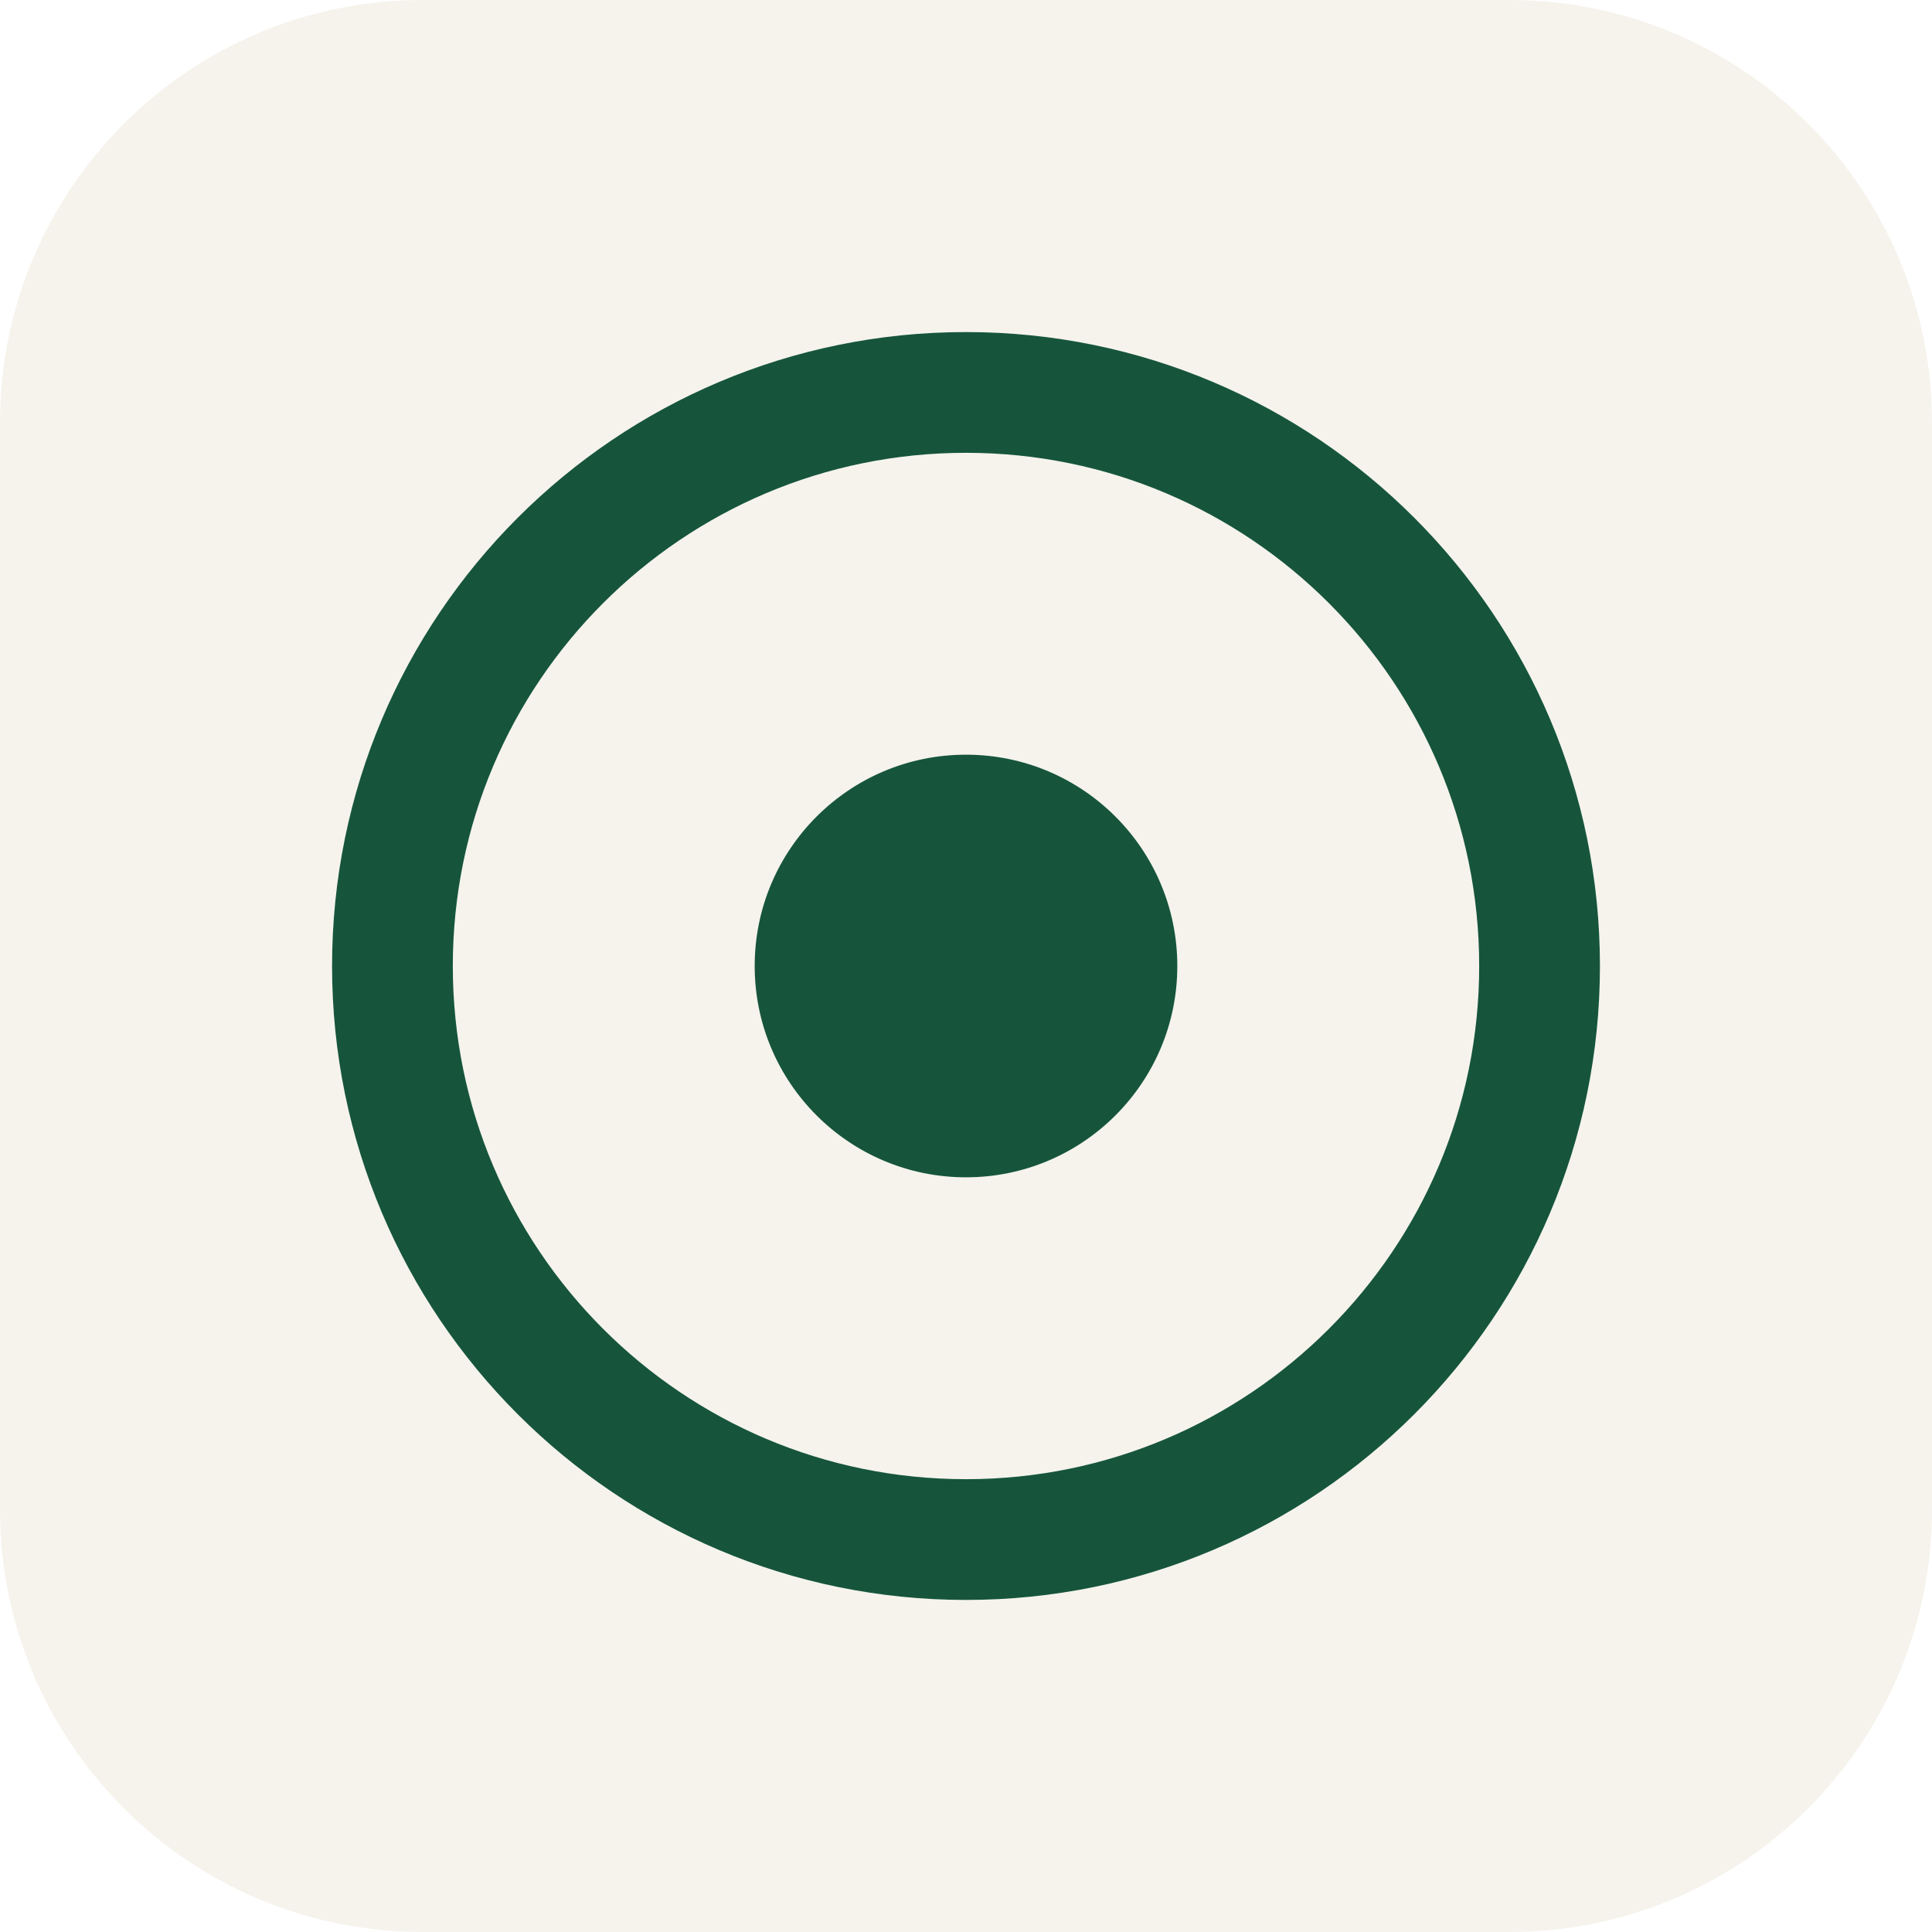
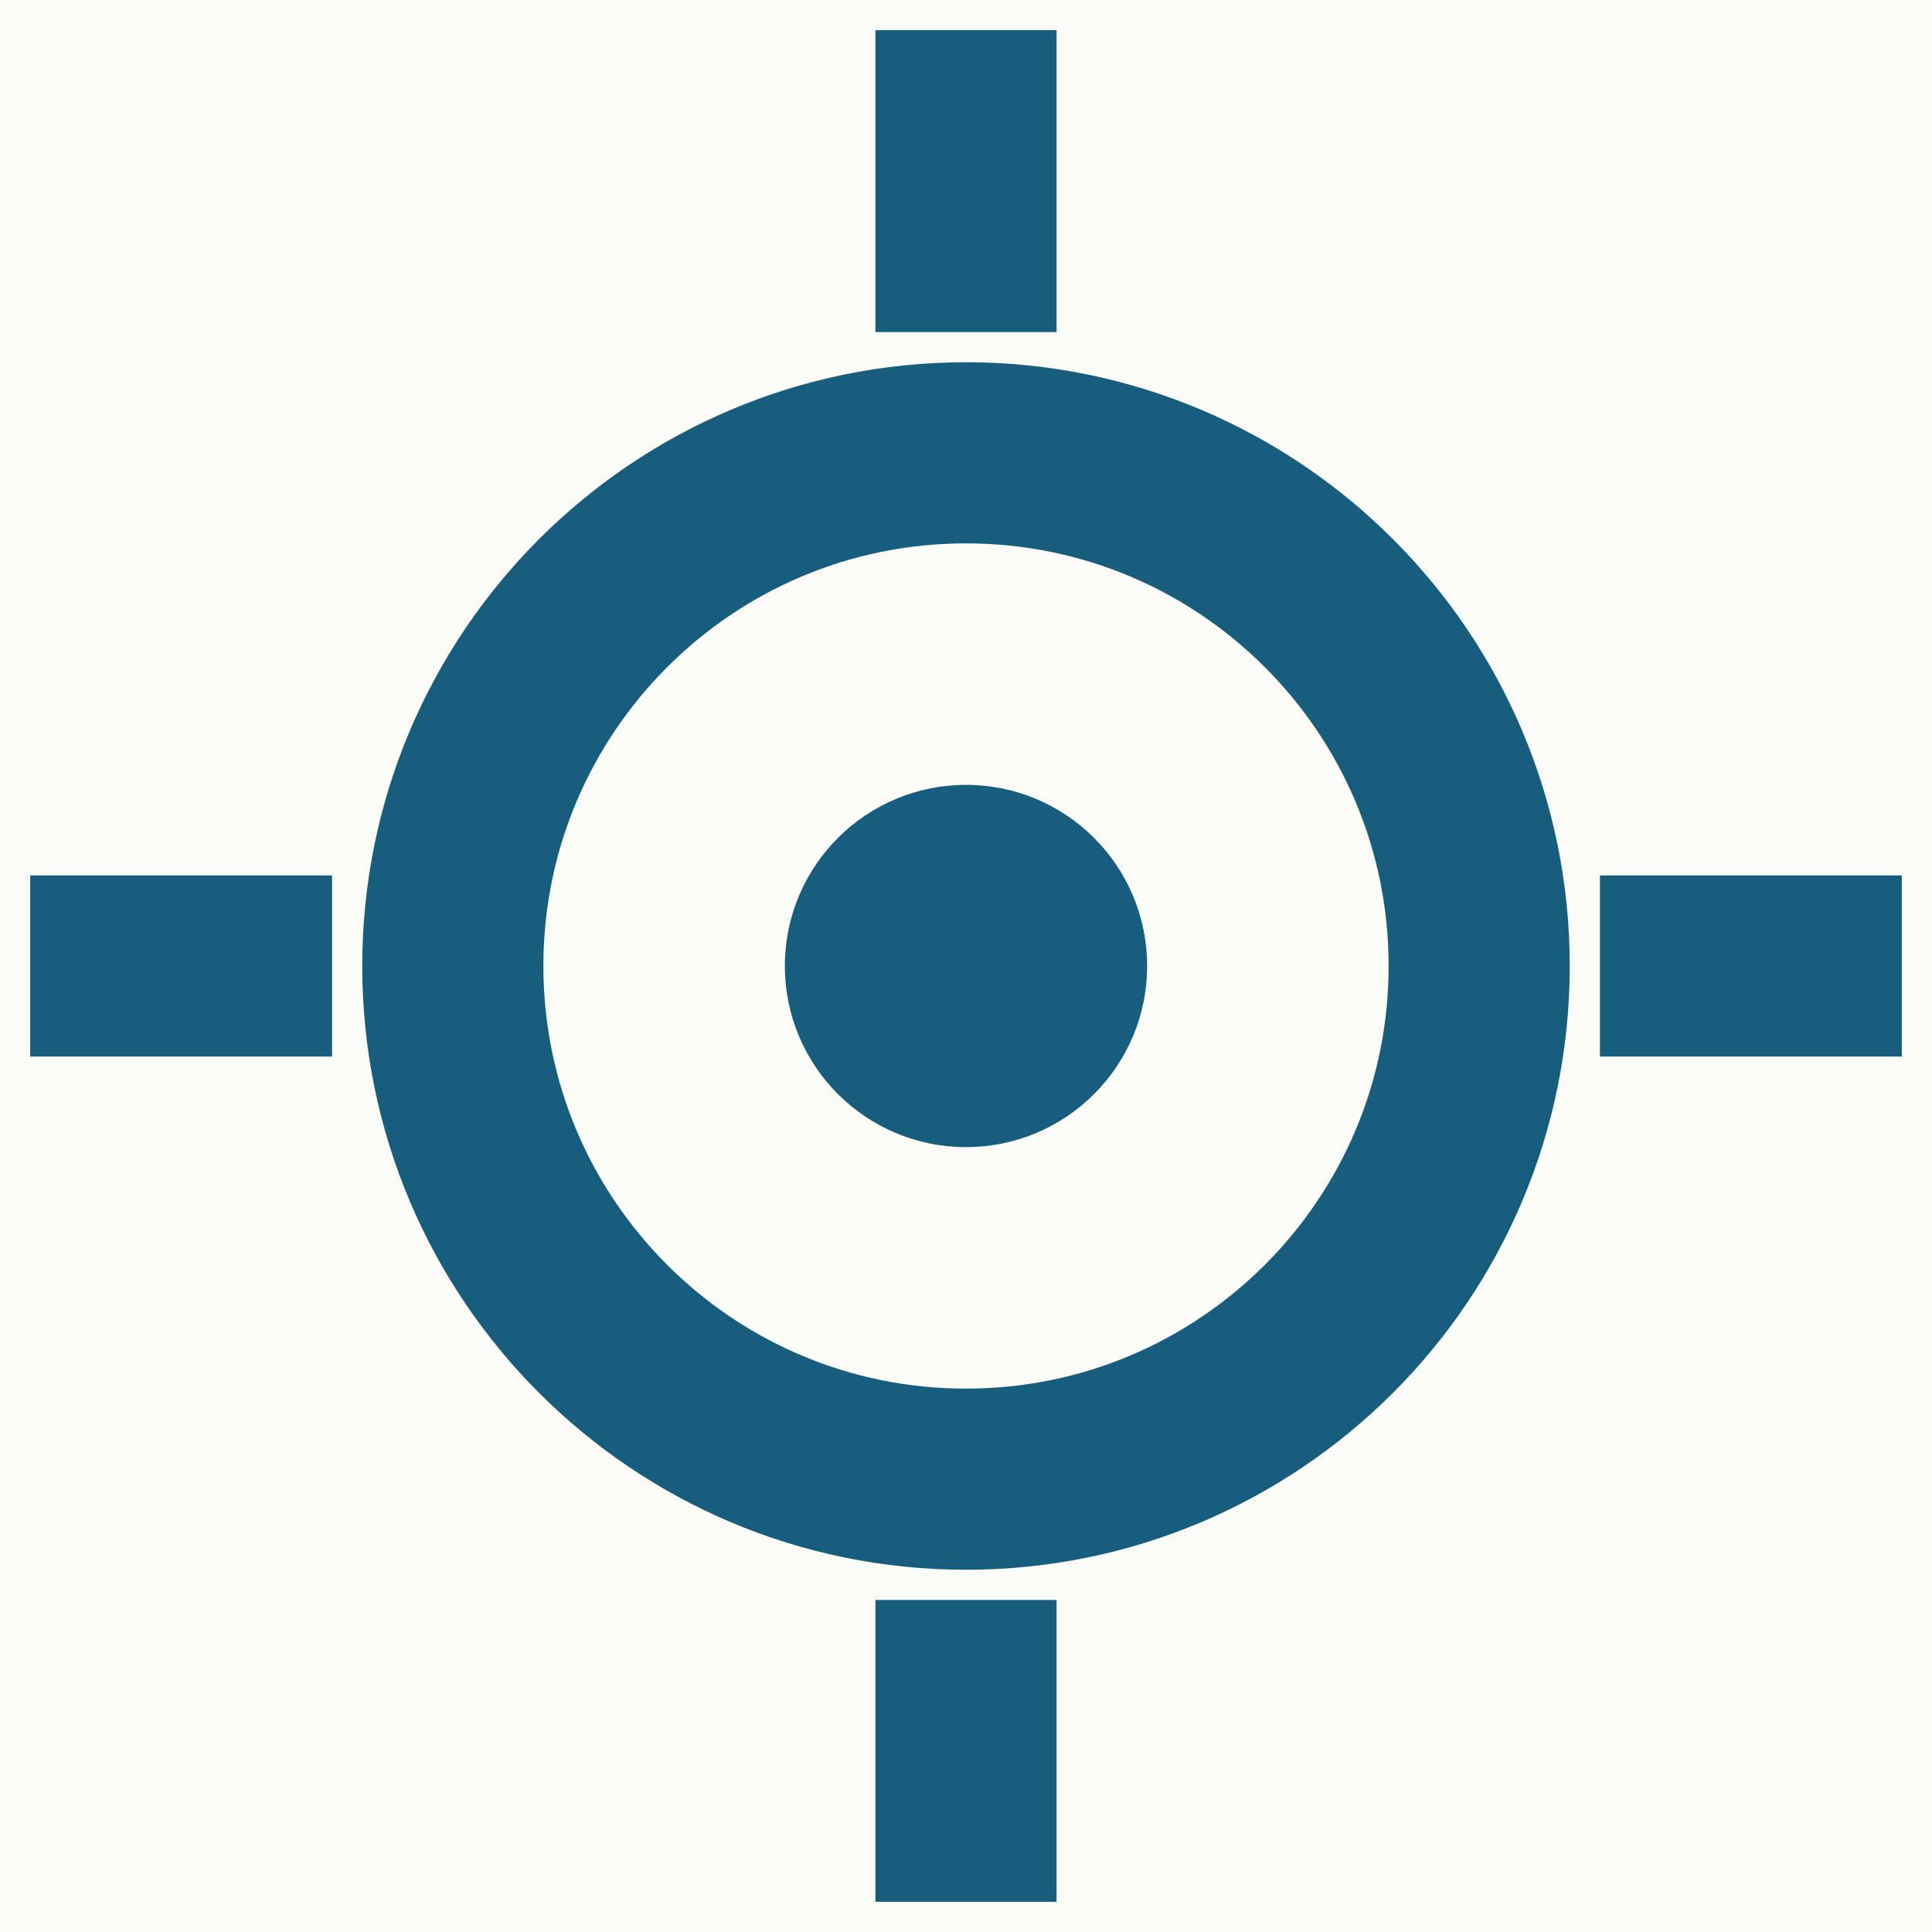
<svg xmlns="http://www.w3.org/2000/svg" viewBox="0 0 64 64">
-   <rect width="64" height="64" rx="14" fill="#f5f3ec" />
-   <circle cx="32" cy="32" r="19" fill="none" stroke="#16553c" stroke-width="4" />
-   <circle cx="32" cy="32" r="7" fill="#16553c" />
+   <rect width="64" height="64" fill="#fbfbf8" />
+   <g stroke="#175d7d" stroke-width="6" fill="none">
+     <circle cx="32" cy="32" r="17" />
+     <path d="M32 1v10M32 53v10M1 32h10M53 32h10" />
+   </g>
+   <circle cx="32" cy="32" r="6" fill="#175d7d" />
</svg>
